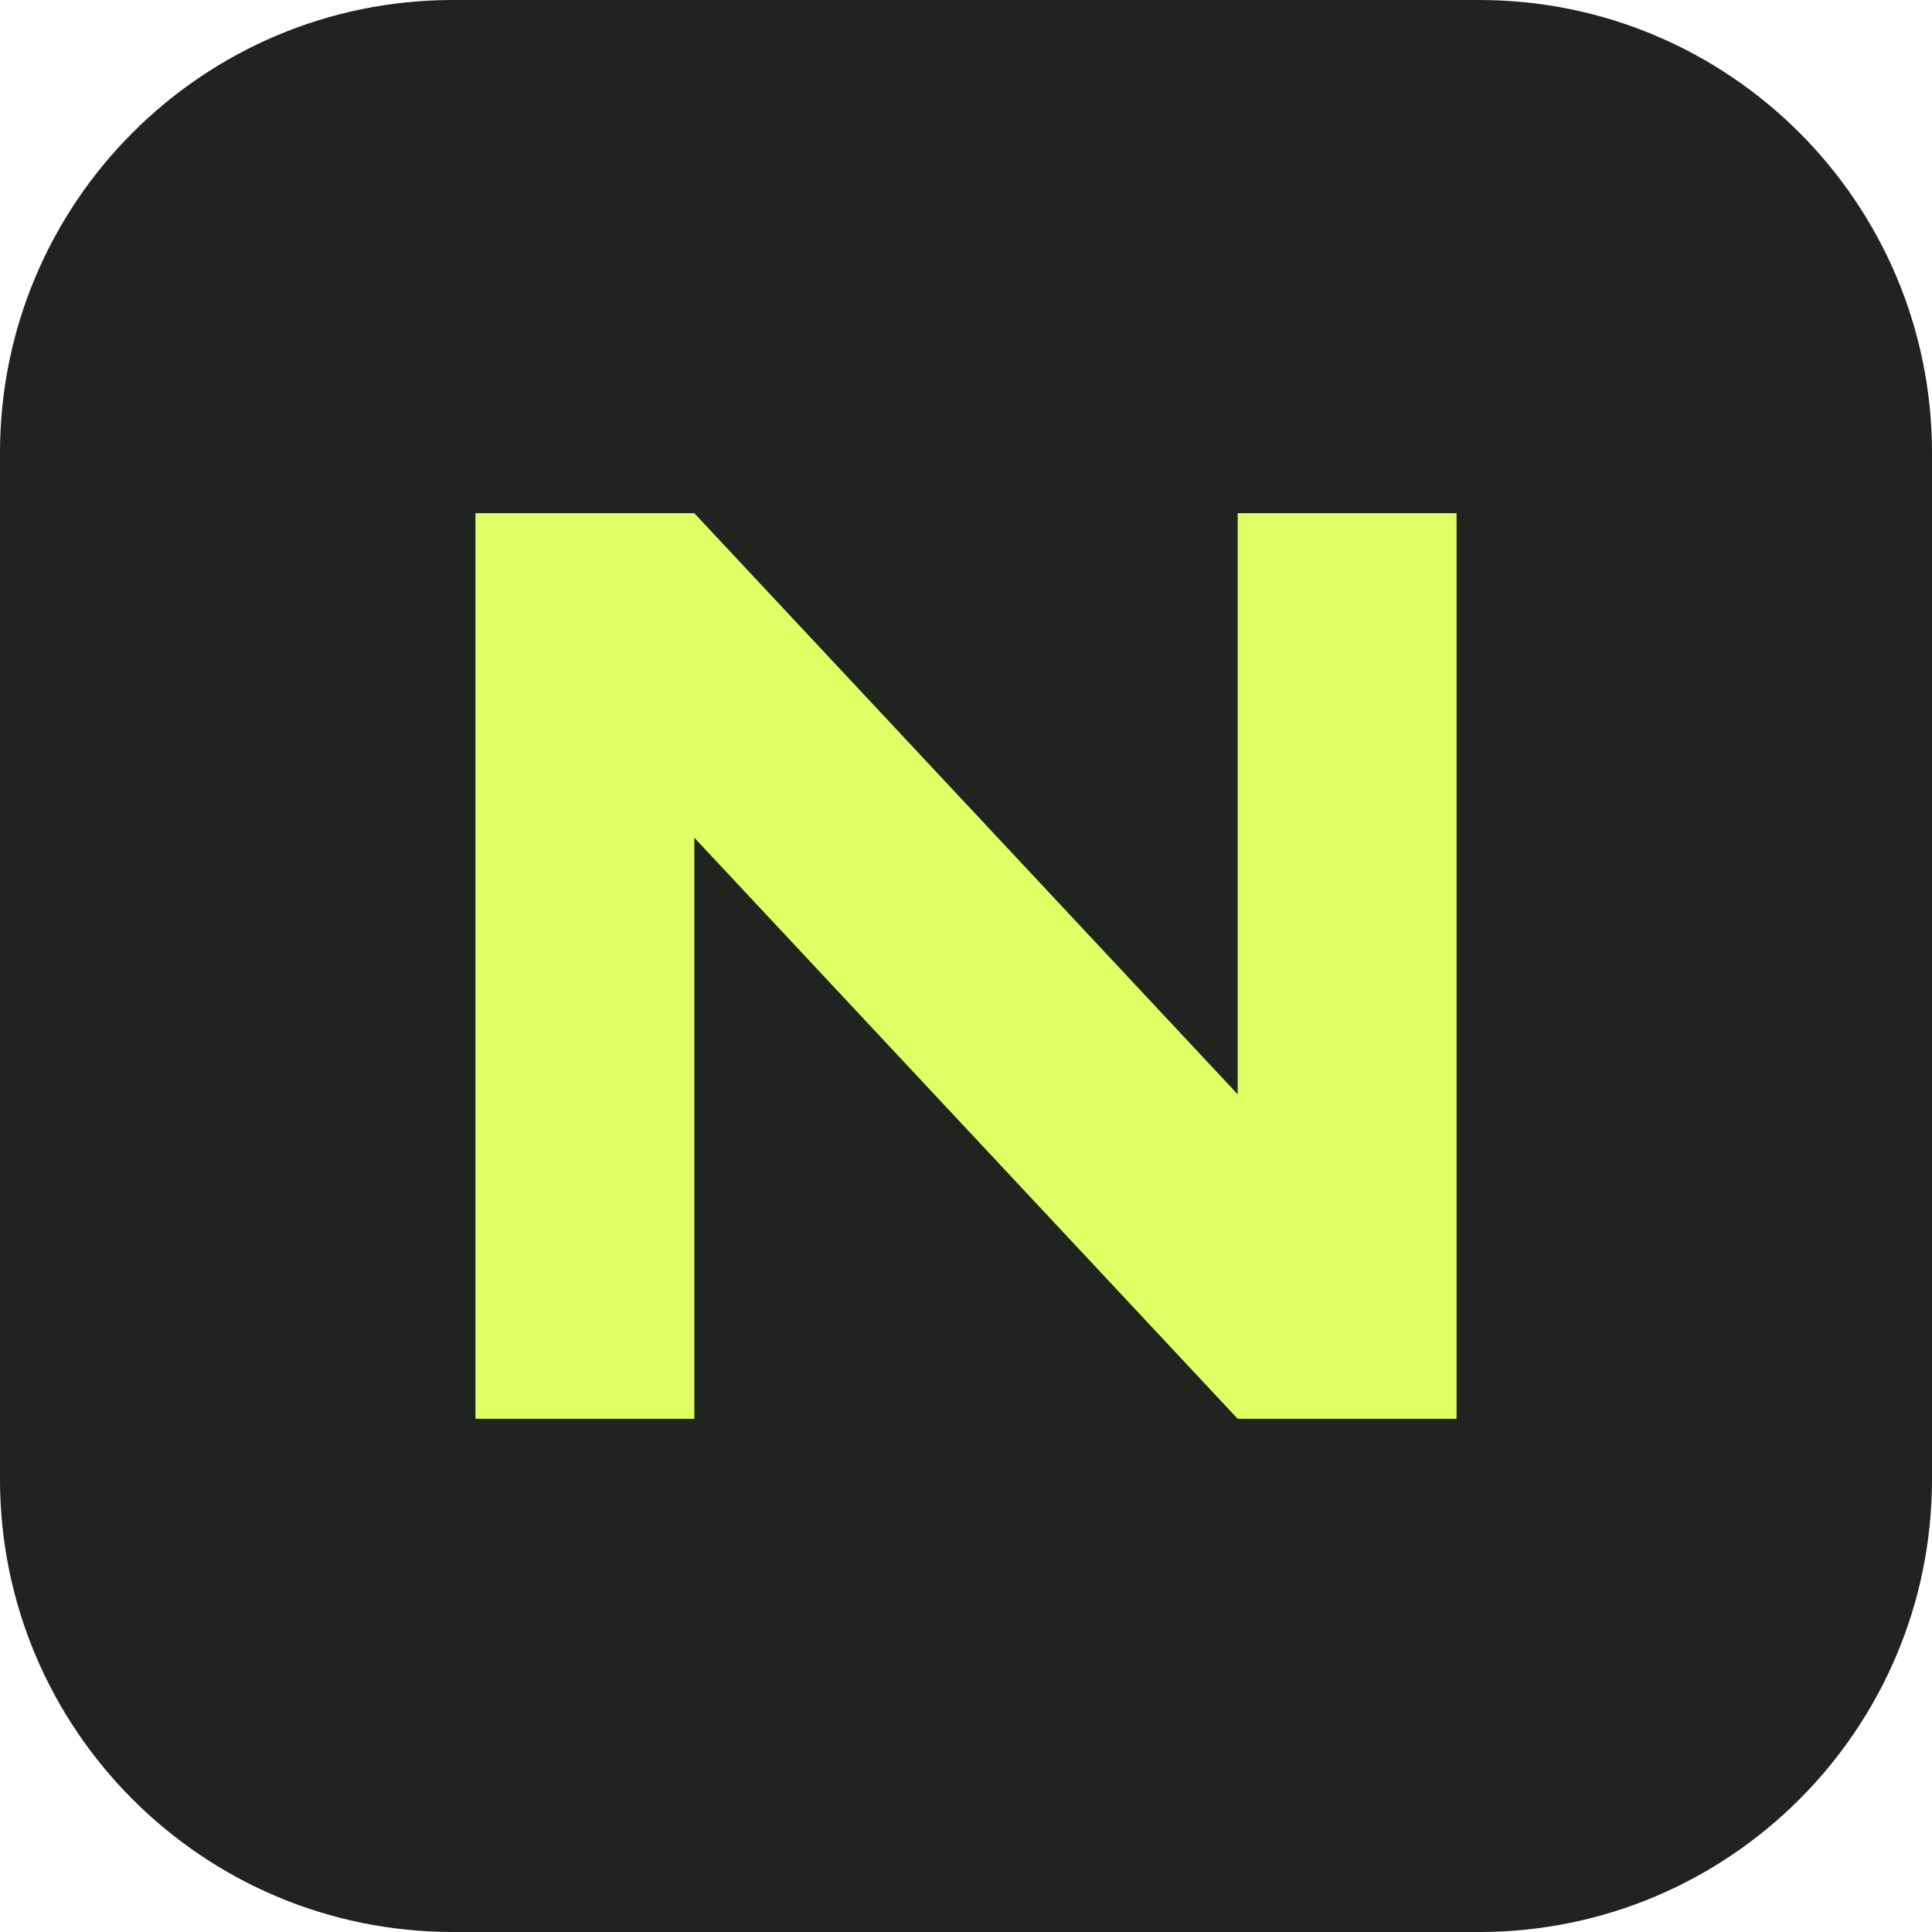
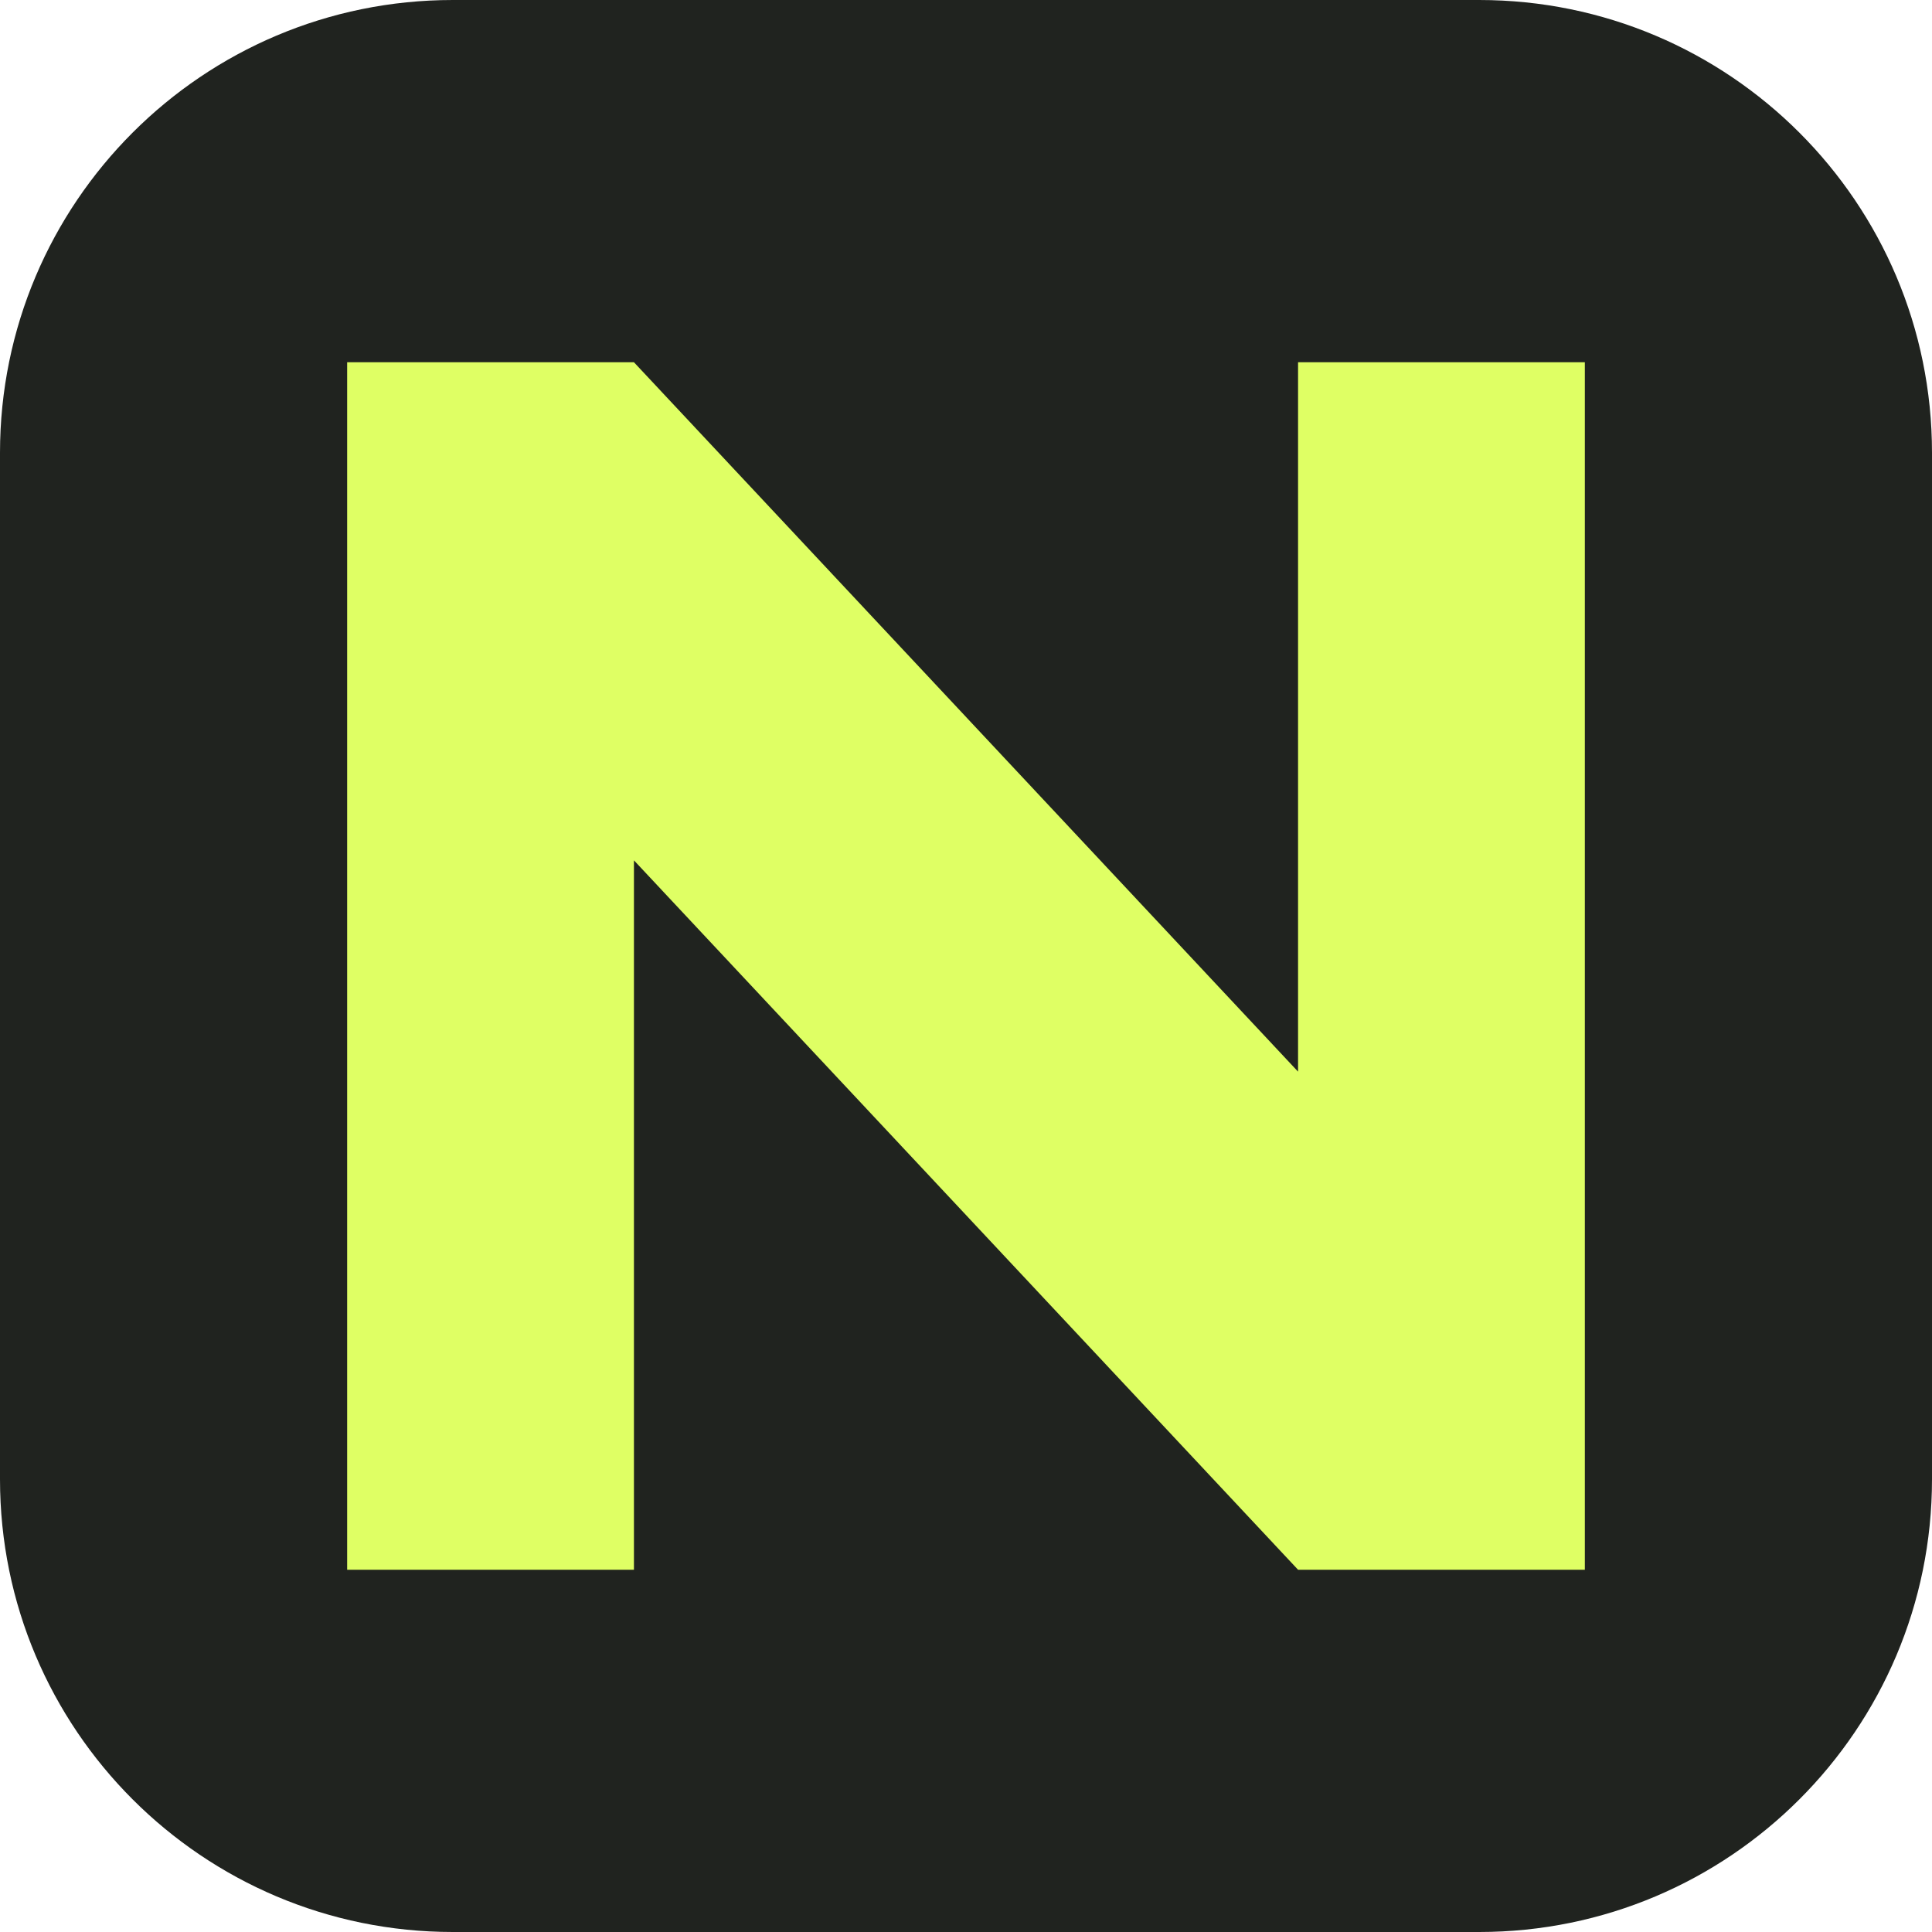
<svg xmlns="http://www.w3.org/2000/svg" viewBox="0 0 512 512" role="img" aria-labelledby="title">
  <rect width="512" height="512" rx="120" fill="#20231f" />
-   <path d="M126 376V136h58l144 154V136h58v240h-58L184 222v154z" fill="#dfff64" />
+   <path d="M92 416V96h76l176 188V96h76v320h-76L168 228v188z" fill="#dfff64" />
</svg>
